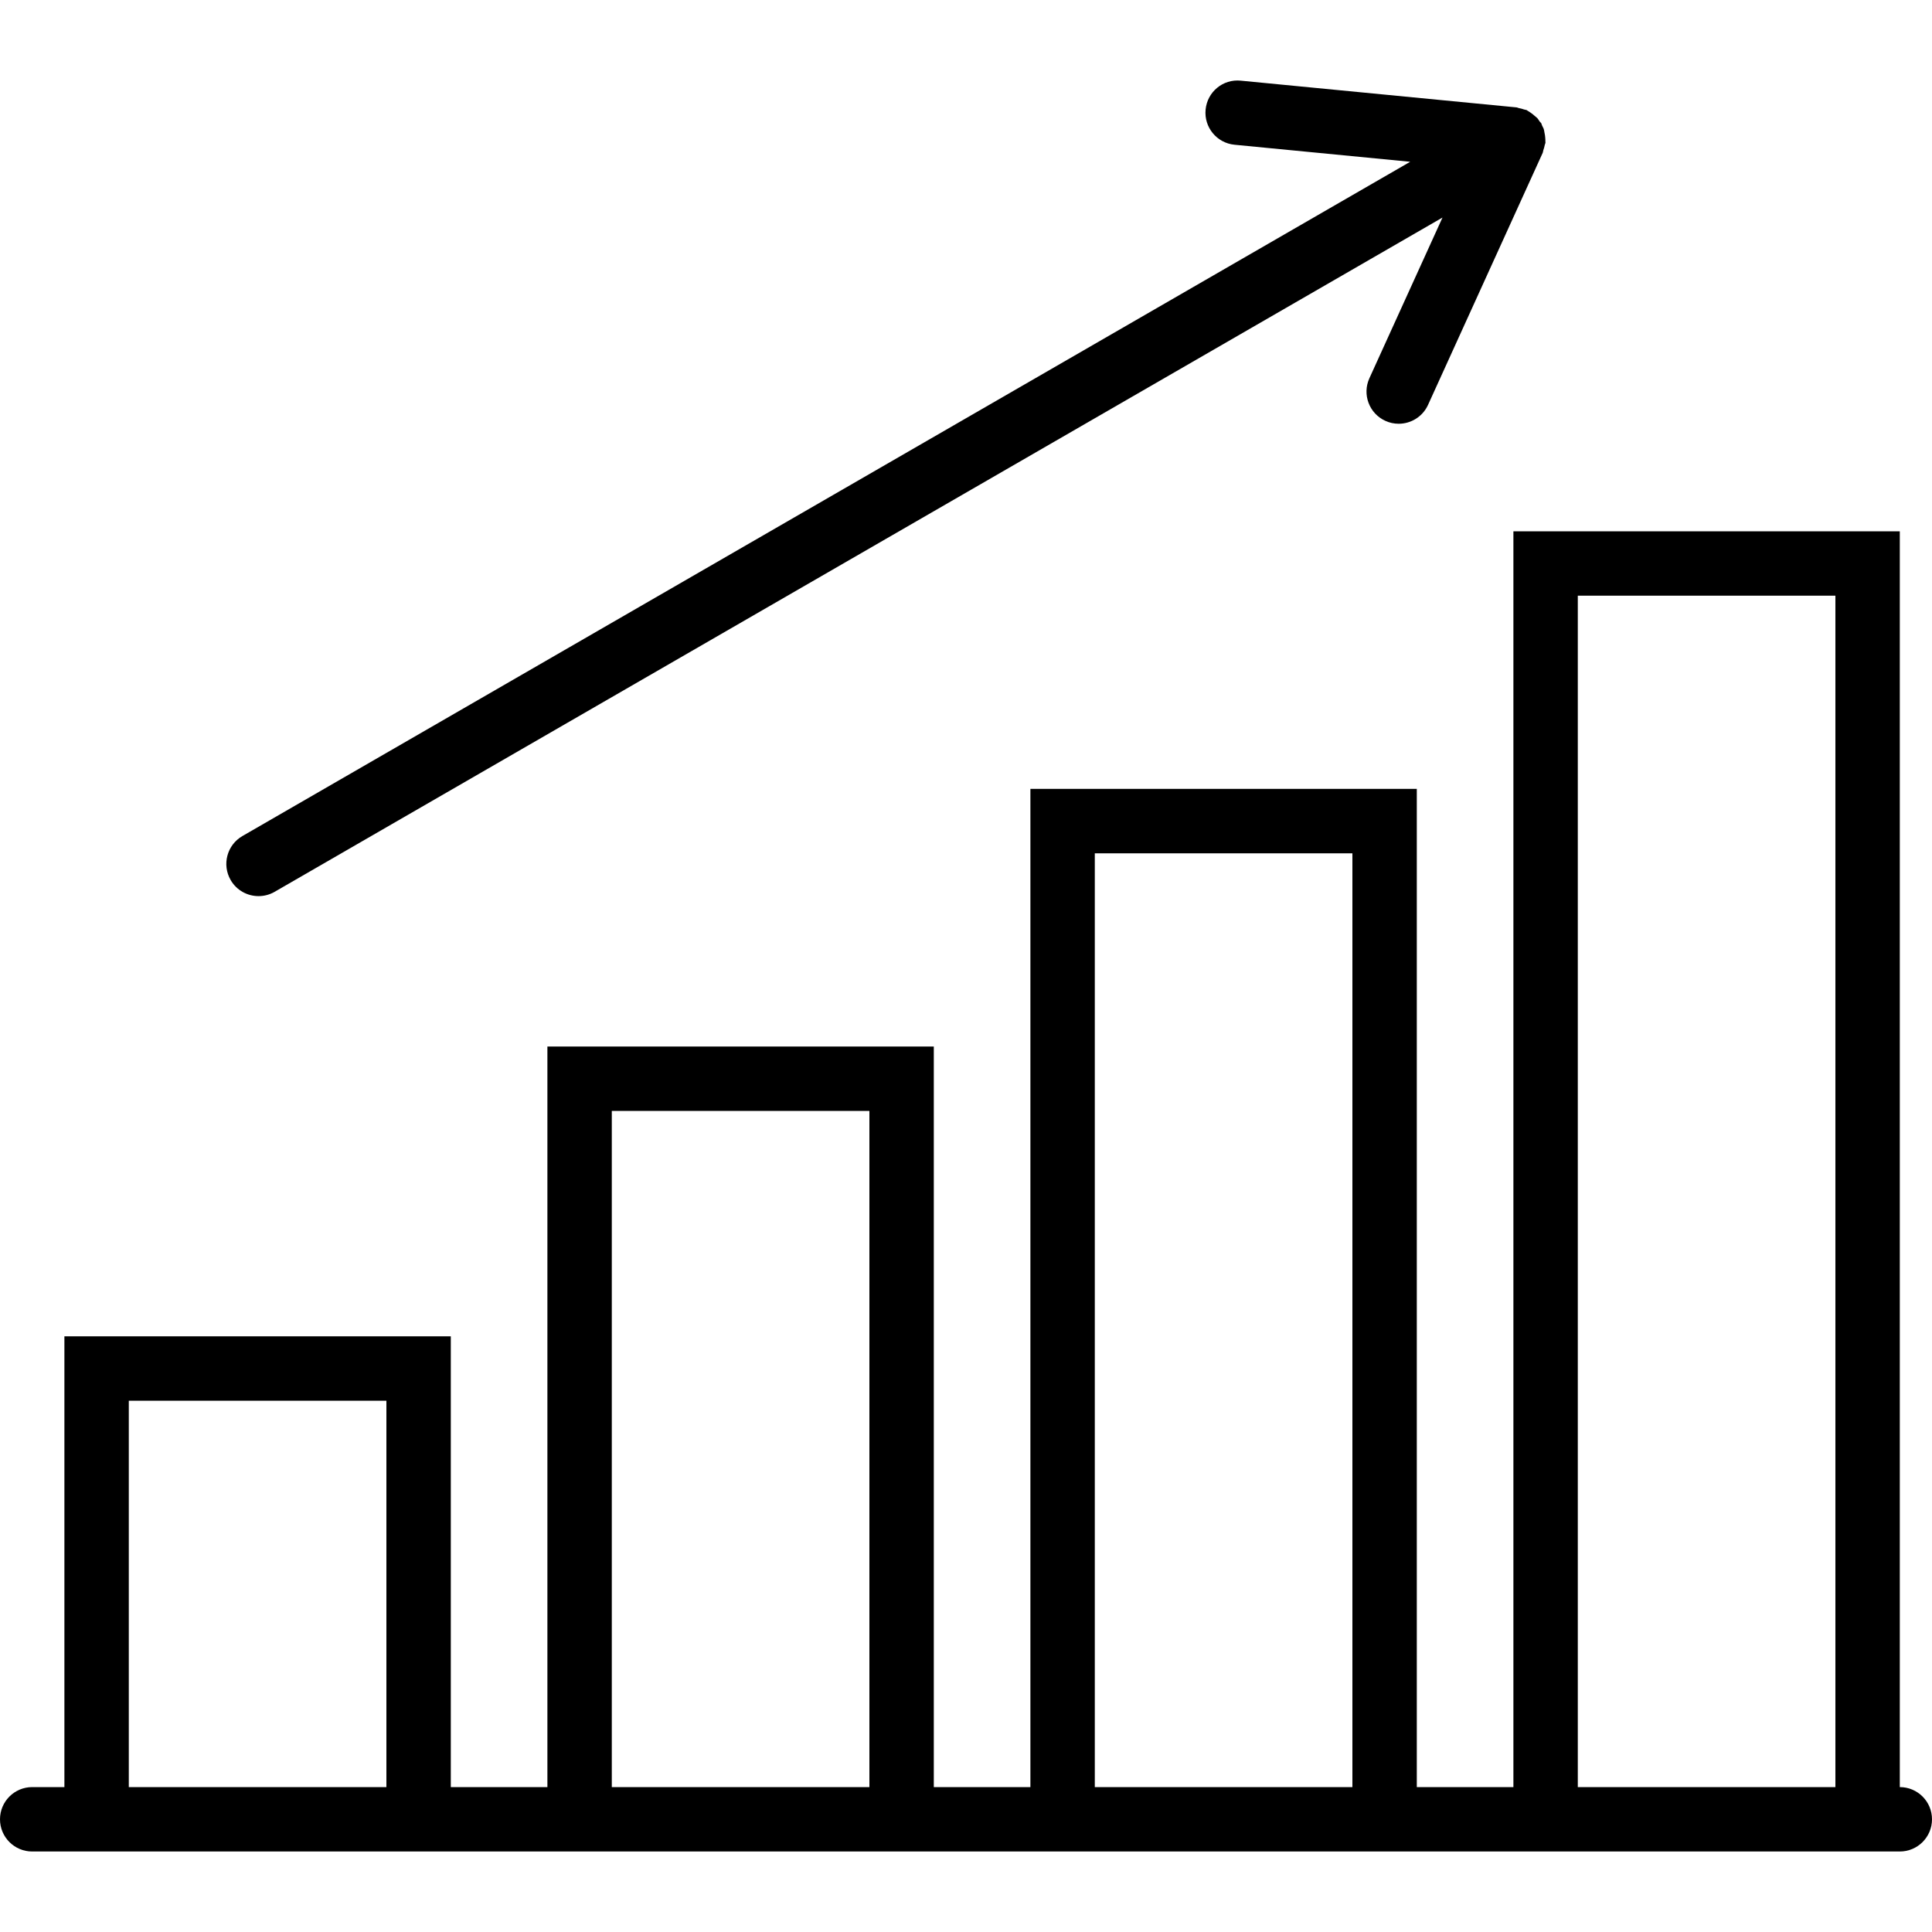
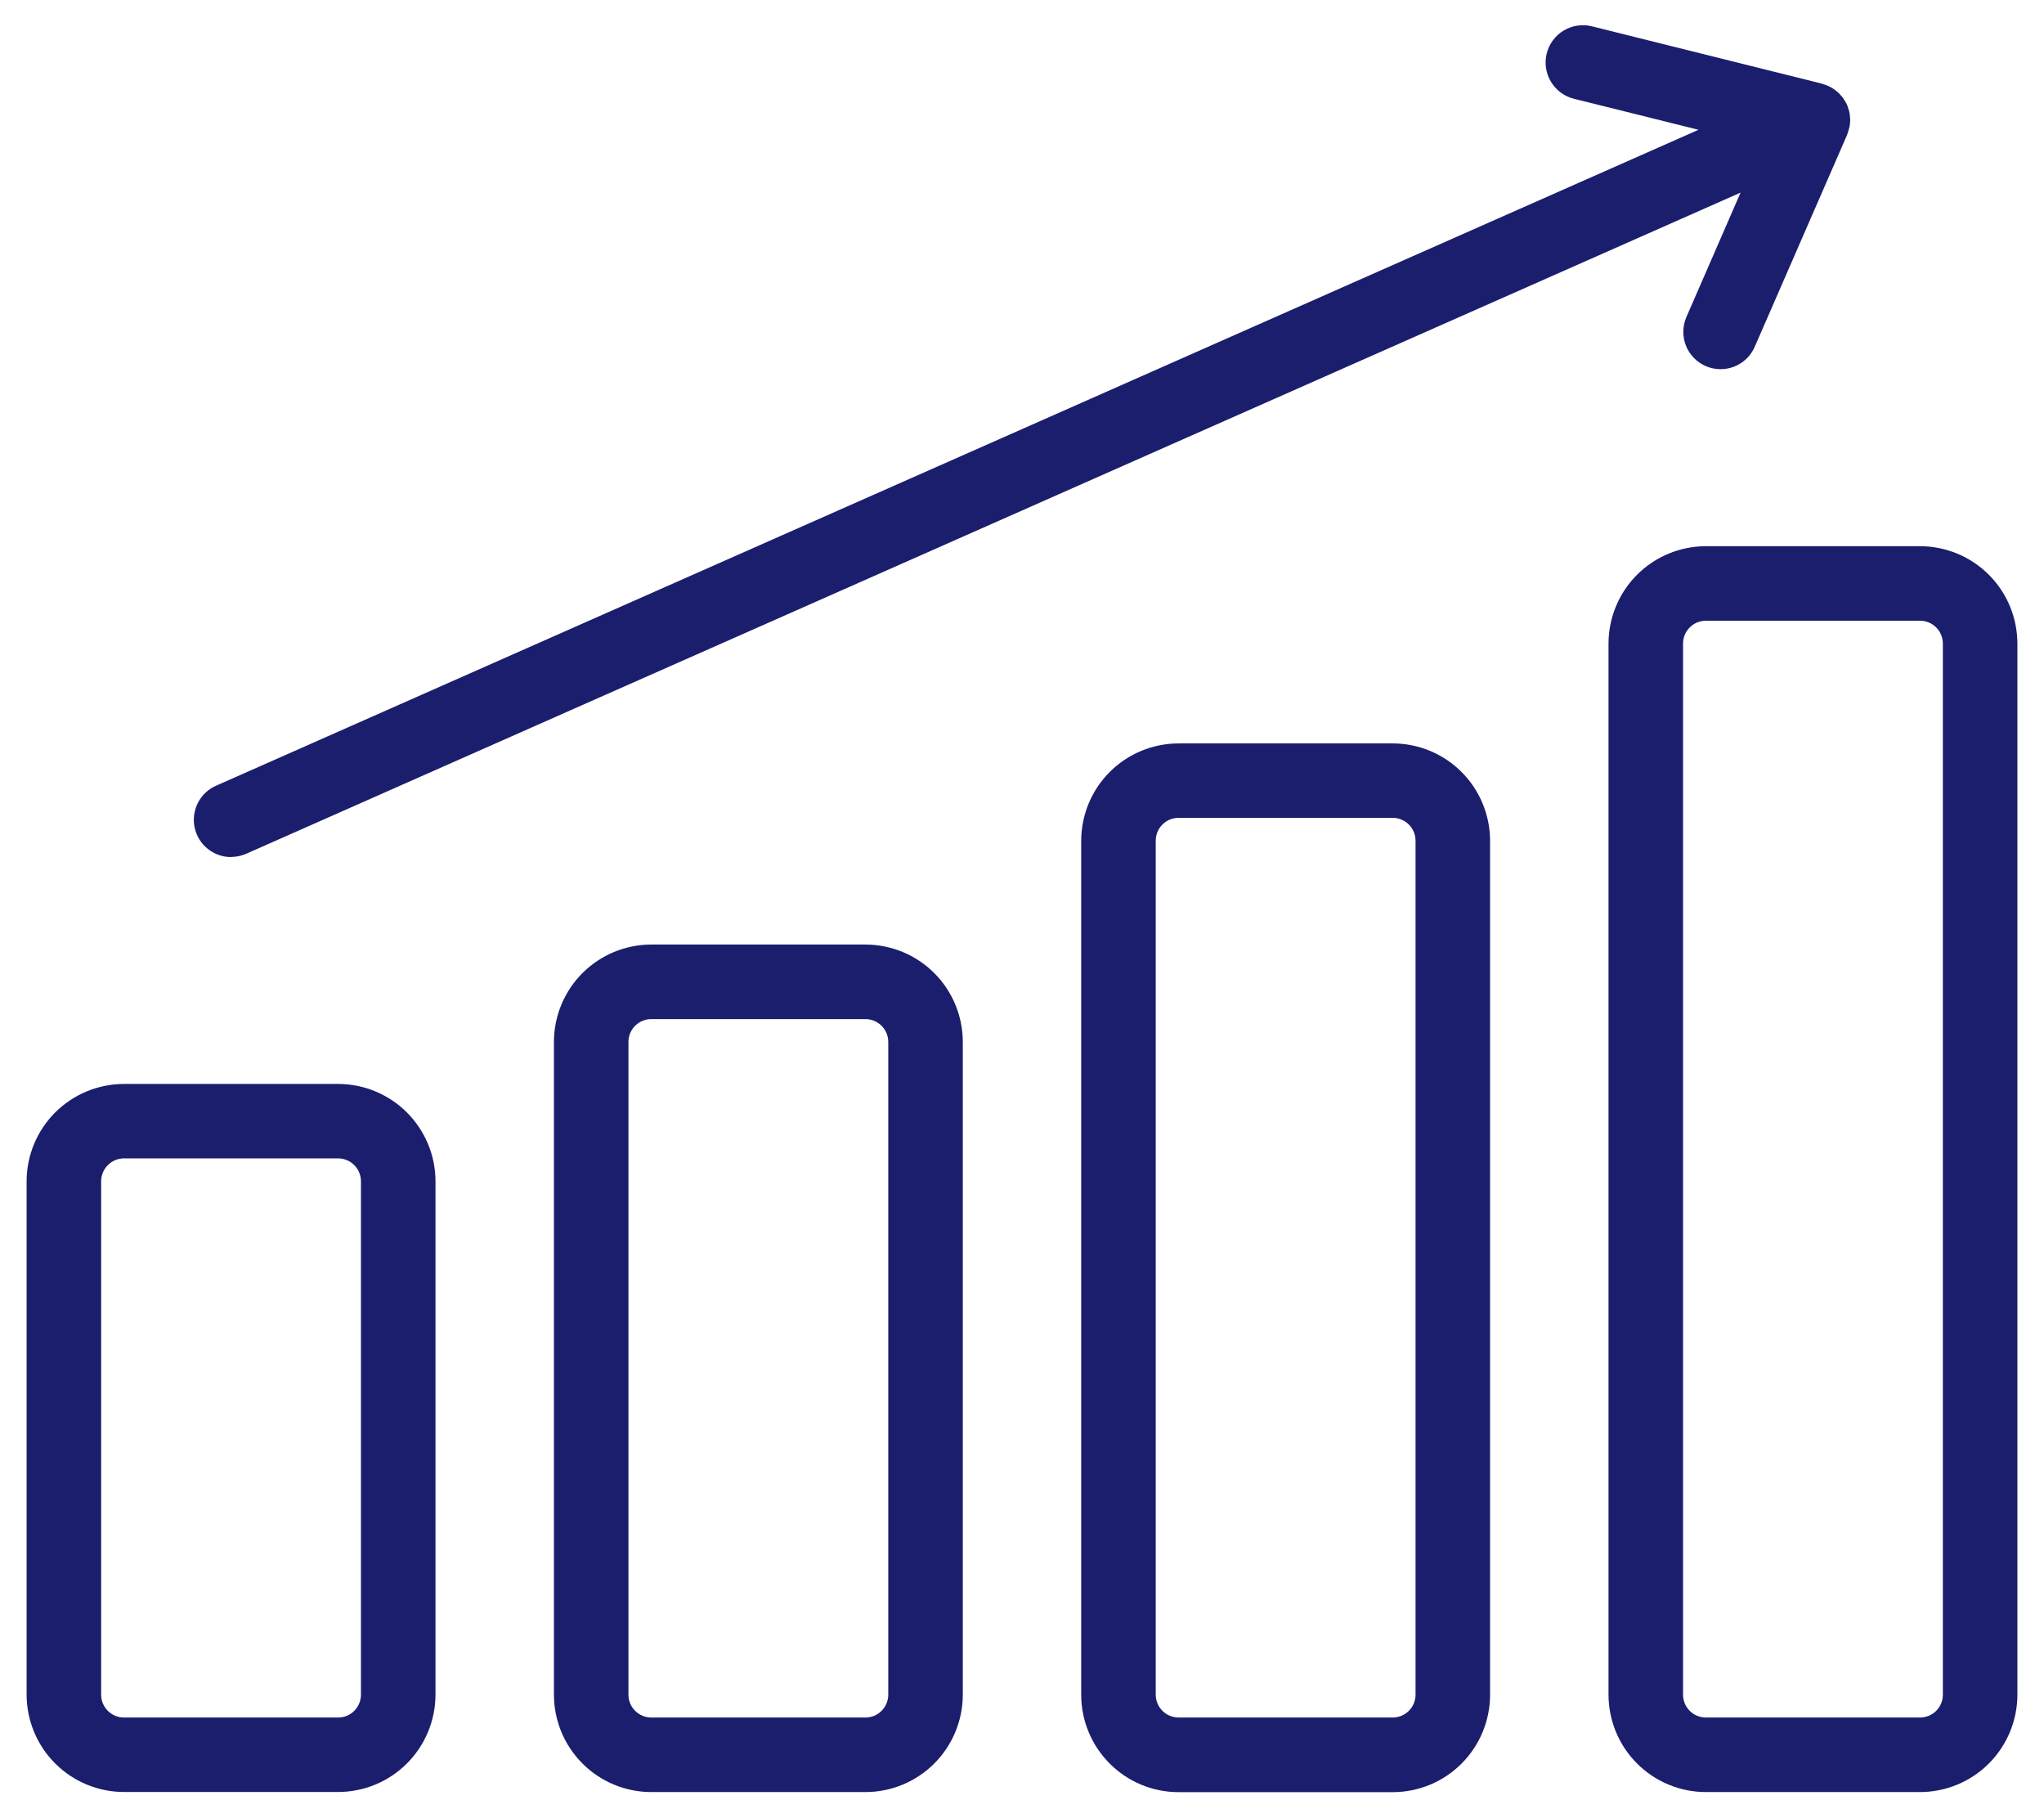
- <svg xmlns="http://www.w3.org/2000/svg" fill="#000000" width="800px" height="800px" viewBox="0 0 60 60" id="Capa_1" version="1.1" xml:space="preserve">
-   <g>
-     <path d="M59,55.5v-39H47v39h-3v-31H32v31h-3v-23H17v23h-3v-14H2v14H1c-0.552,0-1,0.447-1,1s0.448,1,1,1h1h12h3h12h3h12h3h12   c0.552,0,1-0.447,1-1S59.552,55.5,59,55.5z M4,55.5v-12h8v12H4z M19,55.5v-21h8v21H19z M34,55.5v-29h8v29H34z M49,55.5v-37h8v37H49   z" />
-     <path d="M8.03,27.83c0.169,0,0.342-0.043,0.499-0.134l36.269-20.94l-2.27,4.99c-0.229,0.503-0.007,1.096,0.496,1.324   c0.134,0.062,0.275,0.09,0.414,0.09c0.38,0,0.743-0.218,0.911-0.586l3.562-7.83c0.011-0.025,0.009-0.052,0.018-0.078   c0.019-0.053,0.034-0.104,0.044-0.16c0.005-0.028,0.021-0.051,0.023-0.08c0.001-0.012-0.004-0.022-0.003-0.034   c0.002-0.038-0.002-0.073-0.004-0.111c-0.003-0.055-0.012-0.107-0.024-0.162c-0.008-0.038-0.01-0.077-0.023-0.114   c-0.012-0.036-0.033-0.066-0.049-0.101C47.88,3.881,47.88,3.854,47.866,3.83c-0.014-0.024-0.038-0.038-0.054-0.061   c-0.021-0.031-0.037-0.064-0.062-0.092c-0.026-0.03-0.059-0.051-0.089-0.078c-0.041-0.037-0.082-0.071-0.128-0.101   c-0.031-0.02-0.059-0.042-0.093-0.059c-0.011-0.005-0.017-0.015-0.028-0.02c-0.025-0.011-0.052-0.009-0.077-0.018   c-0.055-0.02-0.109-0.034-0.166-0.044c-0.026-0.005-0.047-0.02-0.074-0.022l-8.562-0.83c-0.555-0.056-1.039,0.35-1.092,0.898   c-0.054,0.55,0.349,1.039,0.898,1.092l5.456,0.529L7.529,25.964C7.05,26.24,6.887,26.852,7.163,27.33   C7.348,27.651,7.684,27.83,8.03,27.83z" />
-   </g>
-   <g />
-   <g />
-   <g />
-   <g />
-   <g />
-   <g />
-   <g />
-   <g />
-   <g />
-   <g />
-   <g />
-   <g />
-   <g />
-   <g />
-   <g />
+ <svg xmlns="http://www.w3.org/2000/svg" width="54" height="48" viewBox="0 0 54 48" fill="none">
+   <path d="M8.933 28.629H3.275C2.593 28.63 1.94 28.901 1.458 29.382C0.976 29.864 0.704 30.517 0.703 31.199V44.758C0.704 45.44 0.975 46.094 1.457 46.576C1.939 47.058 2.593 47.329 3.275 47.33H8.933C9.615 47.329 10.269 47.058 10.751 46.576C11.233 46.094 11.504 45.44 11.505 44.758V31.199C11.504 30.517 11.232 29.864 10.75 29.382C10.268 28.901 9.615 28.63 8.933 28.629ZM9.536 44.76C9.536 44.92 9.472 45.073 9.359 45.187C9.246 45.3 9.093 45.363 8.933 45.363H3.275C3.115 45.363 2.962 45.3 2.849 45.187C2.736 45.073 2.672 44.92 2.672 44.76V31.199C2.672 31.039 2.736 30.886 2.849 30.773C2.962 30.659 3.115 30.596 3.275 30.595H8.933C9.093 30.596 9.246 30.659 9.359 30.773C9.472 30.886 9.536 31.039 9.536 31.199V44.76Z" fill="#1B1E6D" />
+   <path d="M22.864 24.947H17.205C16.523 24.948 15.87 25.219 15.388 25.701C14.906 26.183 14.635 26.837 14.634 27.519V44.76C14.635 45.442 14.906 46.096 15.388 46.578C15.87 47.06 16.523 47.331 17.205 47.332H22.864C23.546 47.331 24.2 47.06 24.682 46.578C25.164 46.096 25.435 45.442 25.436 44.76V27.519C25.435 26.837 25.164 26.183 24.682 25.701C24.2 25.219 23.546 24.948 22.864 24.947ZM23.467 44.76C23.467 44.92 23.403 45.073 23.29 45.186C23.177 45.3 23.024 45.363 22.864 45.363H17.205C17.045 45.363 16.892 45.299 16.779 45.186C16.666 45.073 16.603 44.92 16.603 44.76V27.519C16.603 27.359 16.666 27.206 16.779 27.093C16.892 26.98 17.045 26.916 17.205 26.916H22.864C23.024 26.916 23.177 26.98 23.29 27.093C23.403 27.206 23.467 27.359 23.467 27.519V44.76Z" fill="#1B1E6D" />
+   <path d="M36.795 19.635H31.136C30.454 19.636 29.8 19.907 29.318 20.389C28.836 20.871 28.565 21.525 28.564 22.206V44.763C28.565 45.445 28.836 46.098 29.318 46.58C29.8 47.063 30.454 47.334 31.136 47.334H36.795C37.477 47.334 38.13 47.063 38.612 46.58C39.094 46.098 39.365 45.445 39.366 44.763V22.206C39.365 21.525 39.094 20.871 38.612 20.389C38.13 19.907 37.477 19.636 36.795 19.635ZM37.397 44.76C37.397 44.92 37.334 45.073 37.221 45.186C37.108 45.299 36.955 45.363 36.795 45.363H31.136C30.976 45.363 30.823 45.299 30.71 45.186C30.597 45.073 30.533 44.92 30.533 44.76V22.204C30.533 22.044 30.597 21.89 30.71 21.777C30.823 21.664 30.976 21.601 31.136 21.601H36.795C36.955 21.601 37.108 21.665 37.221 21.778C37.334 21.891 37.397 22.044 37.397 22.204V44.76Z" fill="#1B1E6D" />
+   <path d="M50.725 14.426H45.067C44.385 14.427 43.731 14.698 43.249 15.18C42.767 15.662 42.496 16.316 42.495 16.997V44.76C42.496 45.442 42.767 46.096 43.249 46.578C43.731 47.06 44.385 47.331 45.067 47.332H50.725C51.407 47.331 52.061 47.06 52.543 46.578C53.025 46.096 53.296 45.442 53.297 44.76V16.997C53.296 16.316 53.025 15.662 52.543 15.18C52.061 14.698 51.407 14.427 50.725 14.426ZM51.328 44.76C51.328 44.92 51.264 45.074 51.151 45.187C51.038 45.3 50.885 45.363 50.725 45.363H45.067C44.907 45.363 44.754 45.3 44.641 45.187C44.528 45.074 44.464 44.92 44.464 44.76V16.997C44.464 16.838 44.528 16.684 44.641 16.571C44.754 16.458 44.907 16.395 45.067 16.395H50.725C50.885 16.395 51.038 16.458 51.151 16.571C51.264 16.684 51.328 16.838 51.328 16.997V44.76Z" fill="#1B1E6D" />
+   <path d="M6.104 22.634C6.241 22.634 6.377 22.605 6.503 22.55L45.984 5.087L44.553 8.372C44.449 8.612 44.444 8.883 44.539 9.126C44.635 9.369 44.823 9.564 45.062 9.669C45.301 9.773 45.573 9.778 45.816 9.683C46.059 9.587 46.254 9.399 46.358 9.16L48.799 3.56C48.799 3.554 48.802 3.548 48.804 3.541C48.822 3.496 48.837 3.45 48.847 3.402C48.852 3.384 48.859 3.367 48.863 3.346C48.875 3.279 48.881 3.212 48.88 3.144C48.88 3.135 48.88 3.126 48.877 3.117C48.874 3.058 48.867 3 48.854 2.942C48.848 2.919 48.839 2.896 48.831 2.873C48.822 2.837 48.81 2.801 48.796 2.766C48.796 2.76 48.788 2.754 48.786 2.747C48.783 2.74 48.782 2.735 48.779 2.73C48.77 2.711 48.756 2.695 48.745 2.676C48.725 2.639 48.702 2.603 48.677 2.569C48.661 2.548 48.643 2.53 48.625 2.51C48.598 2.478 48.568 2.449 48.537 2.422C48.516 2.404 48.495 2.388 48.473 2.372C48.441 2.348 48.407 2.327 48.372 2.307C48.347 2.293 48.322 2.281 48.296 2.269C48.26 2.253 48.222 2.24 48.184 2.229C48.166 2.223 48.15 2.214 48.132 2.209L42.056 0.695C41.803 0.632 41.535 0.672 41.31 0.807C41.087 0.942 40.925 1.16 40.862 1.413C40.799 1.667 40.839 1.935 40.974 2.159C41.108 2.383 41.326 2.545 41.58 2.608L44.872 3.428L5.706 20.753C5.5 20.844 5.331 21.004 5.228 21.205C5.126 21.406 5.095 21.636 5.142 21.856C5.188 22.077 5.309 22.275 5.485 22.417C5.66 22.559 5.879 22.637 6.104 22.637V22.634Z" fill="#1B1E6D" />
</svg>
